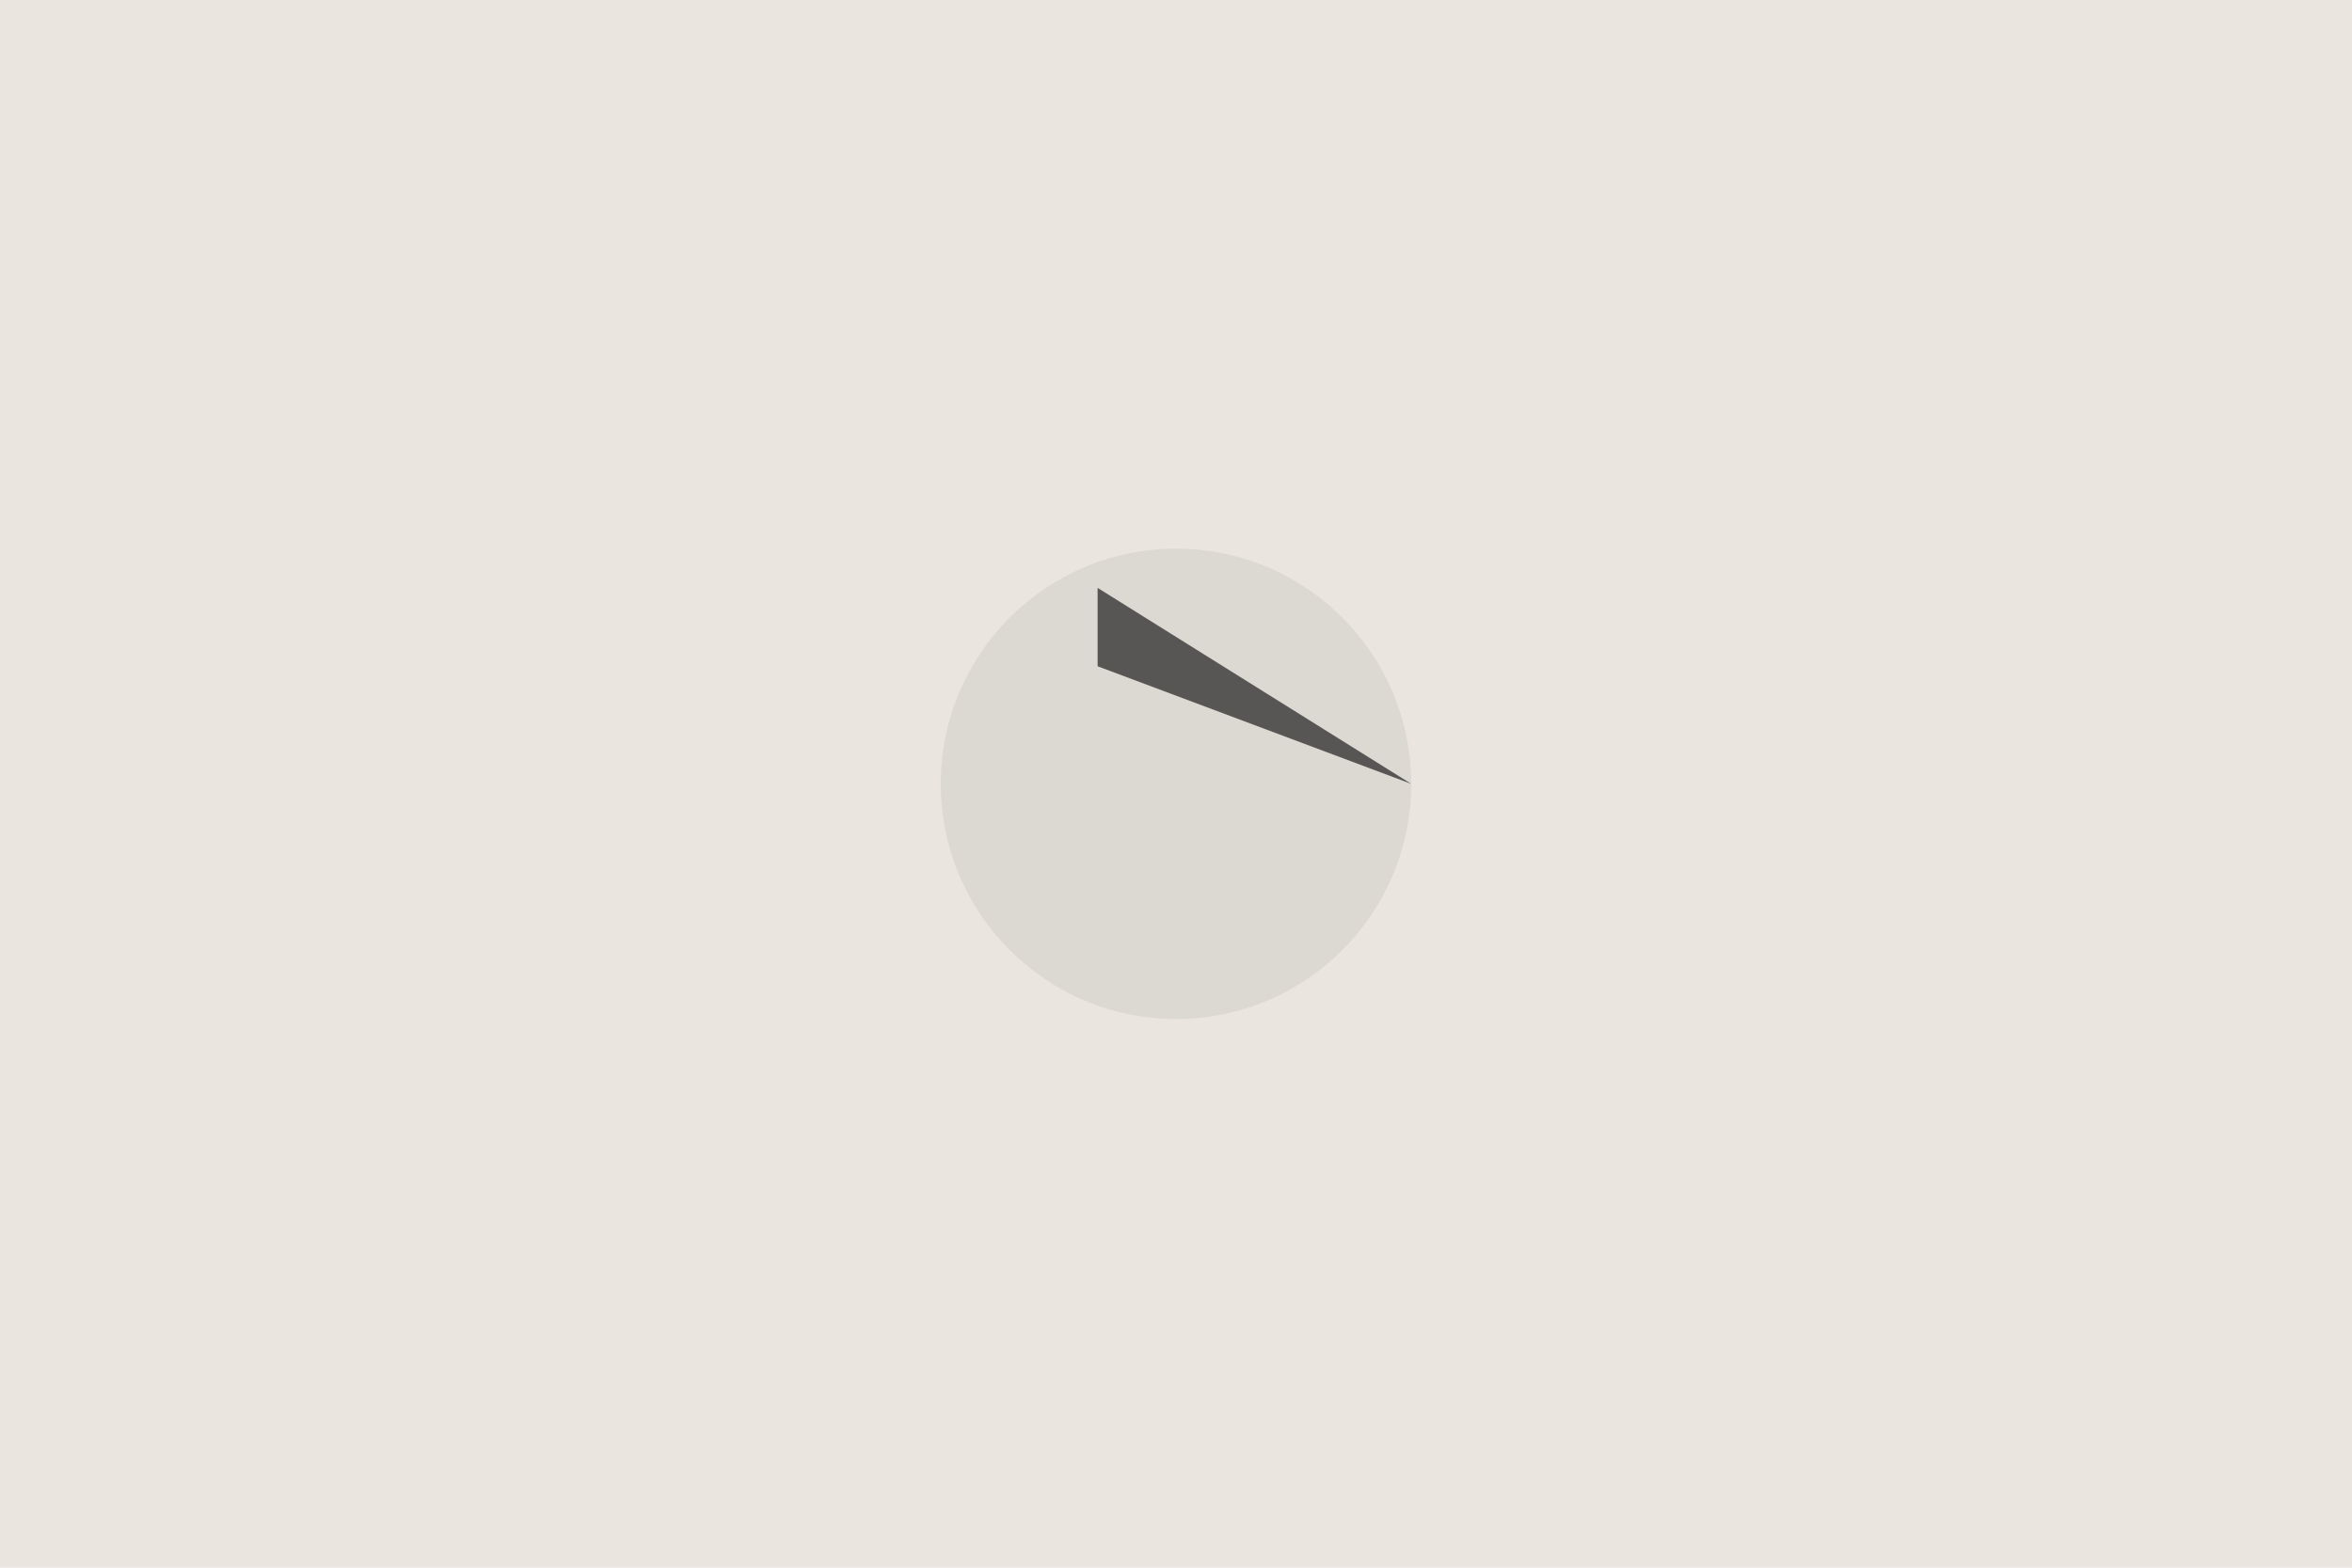
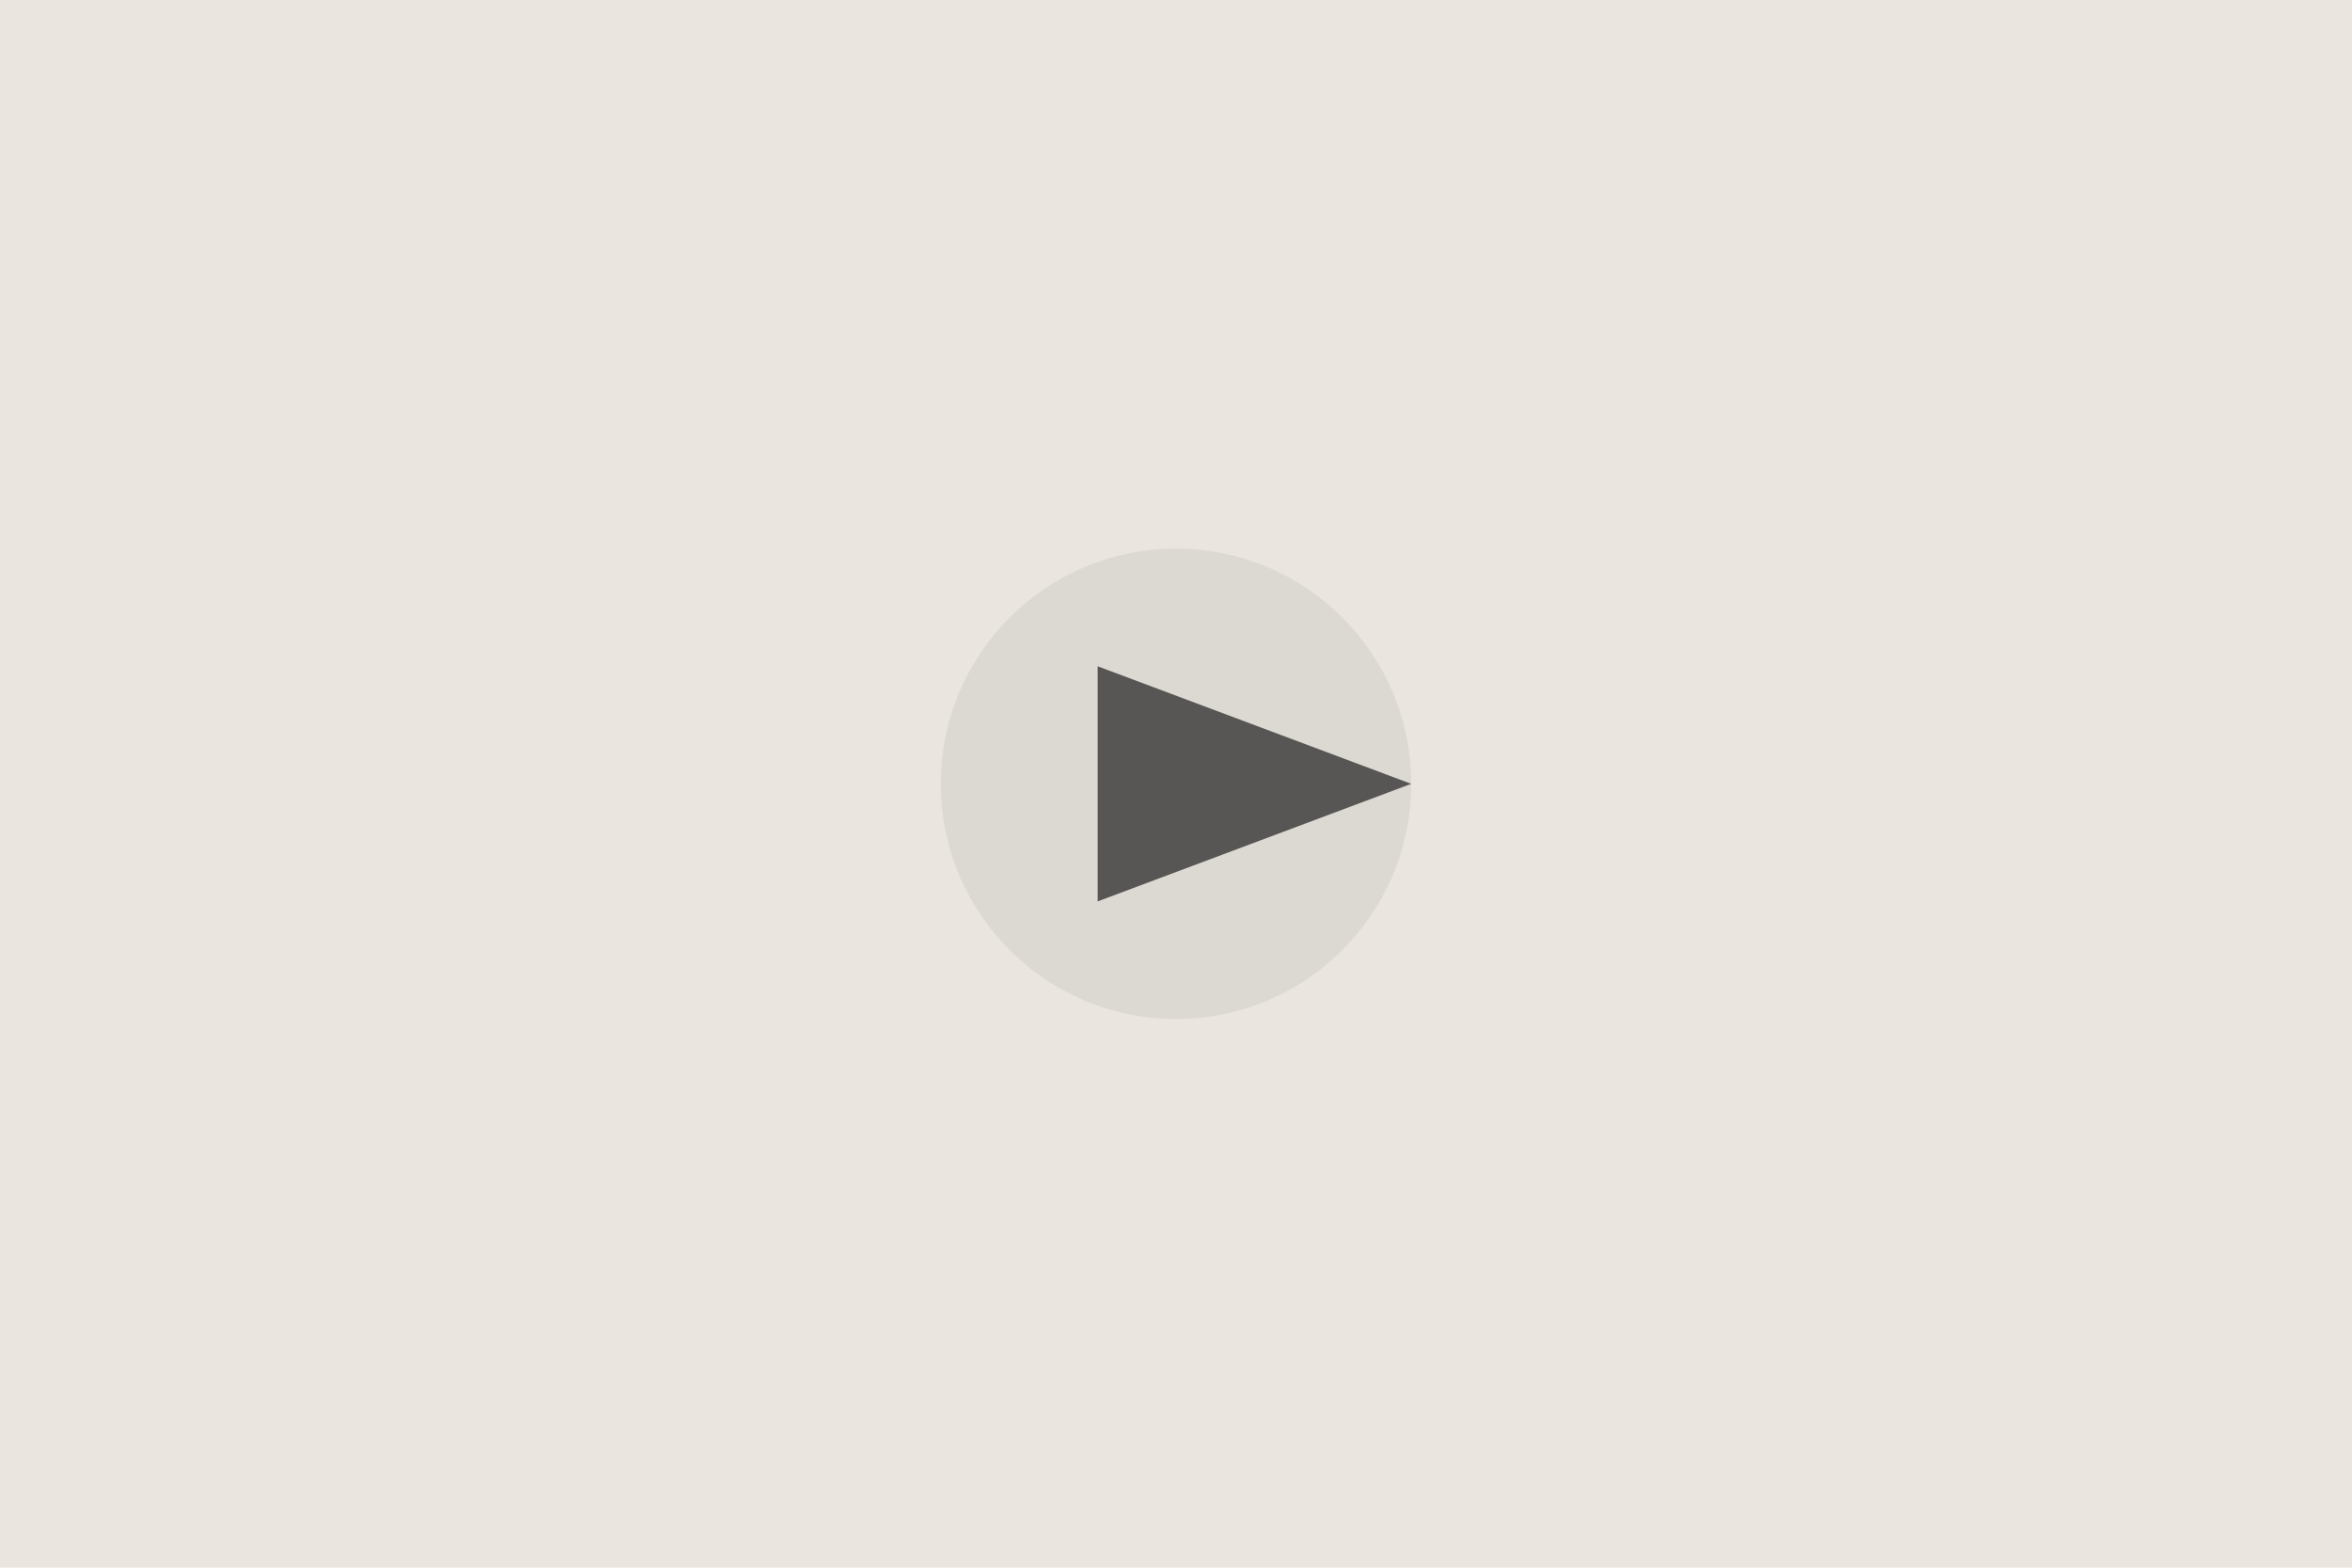
<svg xmlns="http://www.w3.org/2000/svg" width="1200" height="800" viewBox="0 0 1200 800">
  <rect width="100%" height="100%" fill="#eae6df" />
  <circle cx="600" cy="400" r="120" fill="#000" opacity=".06" />
-   <polygon points="560,340 720,400 560,300" fill="#111" opacity=".65" />
+   <polygon points="560,340 720,400 560,460" fill="#111" opacity=".65" />
</svg>
